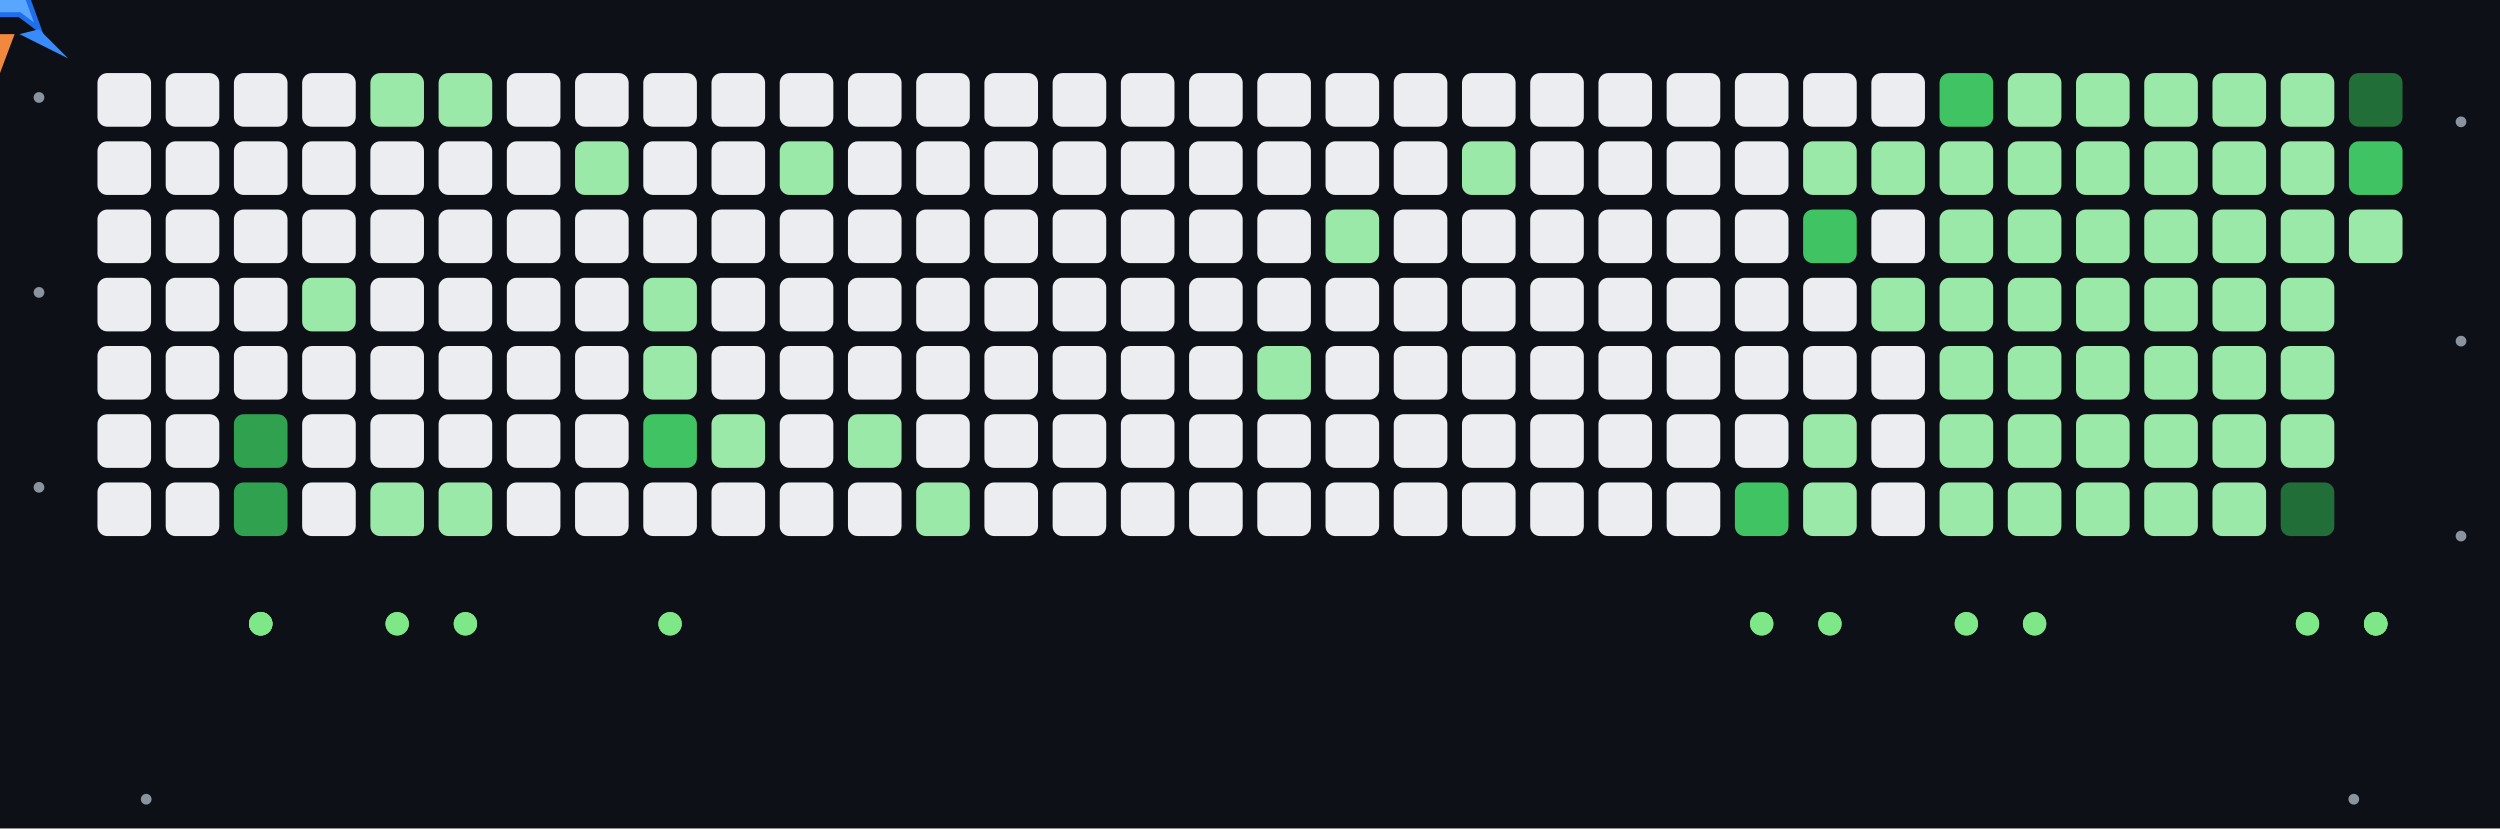
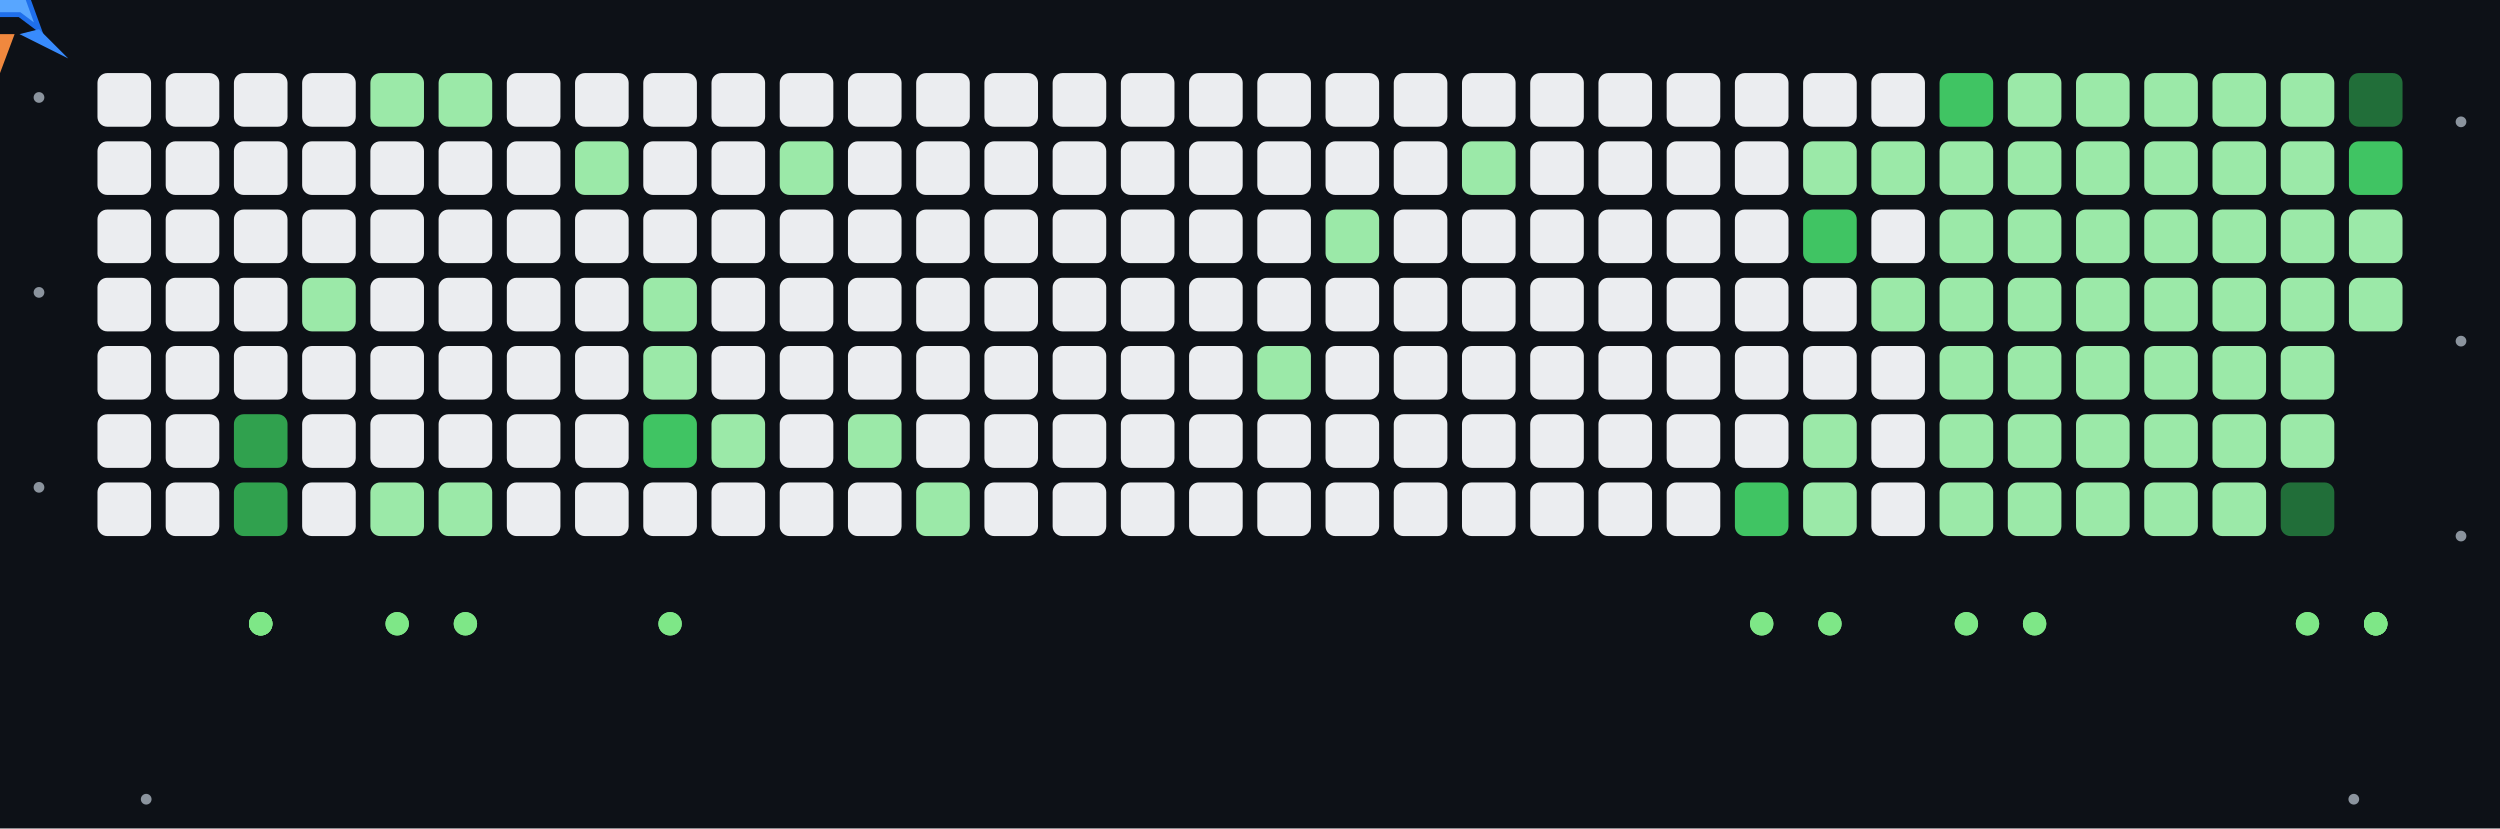
<svg xmlns="http://www.w3.org/2000/svg" viewBox="0 0 513 170">
  <rect x="0" y="0" width="513" height="170" fill="#0d1117" />
  <circle cx="8" cy="20" r="1.1" fill="#8b949e">
    <animate attributeName="opacity" values="0.2;1;0.2" dur="1.2s" repeatCount="indefinite" />
  </circle>
  <circle cx="8" cy="60" r="1.1" fill="#8b949e">
    <animate attributeName="opacity" values="0.2;1;0.2" dur="1.6s" repeatCount="indefinite" />
  </circle>
  <circle cx="8" cy="100" r="1.1" fill="#8b949e">
    <animate attributeName="opacity" values="0.2;1;0.2" dur="2s" repeatCount="indefinite" />
  </circle>
  <circle cx="505" cy="25" r="1.1" fill="#8b949e">
    <animate attributeName="opacity" values="0.2;1;0.2" dur="1.2s" repeatCount="indefinite" />
  </circle>
  <circle cx="505" cy="70" r="1.1" fill="#8b949e">
    <animate attributeName="opacity" values="0.2;1;0.2" dur="1.6s" repeatCount="indefinite" />
  </circle>
  <circle cx="505" cy="110" r="1.1" fill="#8b949e">
    <animate attributeName="opacity" values="0.2;1;0.2" dur="2s" repeatCount="indefinite" />
  </circle>
  <circle cx="30" cy="164" r="1.1" fill="#8b949e">
    <animate attributeName="opacity" values="0.2;1;0.2" dur="1.2s" repeatCount="indefinite" />
  </circle>
  <circle cx="483" cy="164" r="1.1" fill="#8b949e">
    <animate attributeName="opacity" values="0.2;1;0.2" dur="1.6s" repeatCount="indefinite" />
  </circle>
  <g id="grid">
    <rect x="20.00" y="15.00" width="11" height="11" rx="2" ry="2" fill="#ebedf0" />
    <rect x="20.00" y="29.00" width="11" height="11" rx="2" ry="2" fill="#ebedf0" />
    <rect x="20.00" y="43.00" width="11" height="11" rx="2" ry="2" fill="#ebedf0" />
    <rect x="20.00" y="57.00" width="11" height="11" rx="2" ry="2" fill="#ebedf0" />
    <rect x="20.00" y="71.00" width="11" height="11" rx="2" ry="2" fill="#ebedf0" />
    <rect x="20.00" y="85.00" width="11" height="11" rx="2" ry="2" fill="#ebedf0" />
    <rect x="20.00" y="99.00" width="11" height="11" rx="2" ry="2" fill="#ebedf0" />
    <rect x="34.00" y="15.00" width="11" height="11" rx="2" ry="2" fill="#ebedf0" />
    <rect x="34.00" y="29.00" width="11" height="11" rx="2" ry="2" fill="#ebedf0" />
    <rect x="34.00" y="43.00" width="11" height="11" rx="2" ry="2" fill="#ebedf0" />
    <rect x="34.00" y="57.00" width="11" height="11" rx="2" ry="2" fill="#ebedf0" />
    <rect x="34.00" y="71.00" width="11" height="11" rx="2" ry="2" fill="#ebedf0" />
    <rect x="34.00" y="85.00" width="11" height="11" rx="2" ry="2" fill="#ebedf0" />
    <rect x="34.00" y="99.00" width="11" height="11" rx="2" ry="2" fill="#ebedf0" />
    <rect x="48.00" y="15.00" width="11" height="11" rx="2" ry="2" fill="#ebedf0" />
    <rect x="48.00" y="29.00" width="11" height="11" rx="2" ry="2" fill="#ebedf0" />
    <rect x="48.00" y="43.00" width="11" height="11" rx="2" ry="2" fill="#ebedf0" />
    <rect x="48.00" y="57.00" width="11" height="11" rx="2" ry="2" fill="#ebedf0" />
    <rect x="48.00" y="71.00" width="11" height="11" rx="2" ry="2" fill="#ebedf0" />
    <rect x="48.00" y="85.00" width="11" height="11" rx="2" ry="2" fill="#30a14e">
      <animate attributeName="fill" dur="20s" repeatCount="indefinite" keyTimes="0;0.048;0.054;0.952;0.958;1" values="#30a14e;#30a14e;#39d353;#30a14e;#39d353;#30a14e" />
    </rect>
    <rect x="48.00" y="99.00" width="11" height="11" rx="2" ry="2" fill="#30a14e">
      <animate attributeName="fill" dur="20s" repeatCount="indefinite" keyTimes="0;0.048;0.054;0.952;0.958;1" values="#30a14e;#30a14e;#39d353;#30a14e;#39d353;#30a14e" />
    </rect>
    <rect x="62.00" y="15.00" width="11" height="11" rx="2" ry="2" fill="#ebedf0" />
    <rect x="62.00" y="29.00" width="11" height="11" rx="2" ry="2" fill="#ebedf0" />
    <rect x="62.00" y="43.00" width="11" height="11" rx="2" ry="2" fill="#ebedf0" />
    <rect x="62.00" y="57.00" width="11" height="11" rx="2" ry="2" fill="#9be9a8" />
    <rect x="62.00" y="71.00" width="11" height="11" rx="2" ry="2" fill="#ebedf0" />
    <rect x="62.00" y="85.00" width="11" height="11" rx="2" ry="2" fill="#ebedf0" />
    <rect x="62.00" y="99.00" width="11" height="11" rx="2" ry="2" fill="#ebedf0" />
    <rect x="76.00" y="15.00" width="11" height="11" rx="2" ry="2" fill="#9be9a8" />
    <rect x="76.00" y="29.00" width="11" height="11" rx="2" ry="2" fill="#ebedf0" />
    <rect x="76.00" y="43.00" width="11" height="11" rx="2" ry="2" fill="#ebedf0" />
    <rect x="76.00" y="57.00" width="11" height="11" rx="2" ry="2" fill="#ebedf0" />
    <rect x="76.00" y="71.00" width="11" height="11" rx="2" ry="2" fill="#ebedf0" />
    <rect x="76.00" y="85.00" width="11" height="11" rx="2" ry="2" fill="#ebedf0" />
    <rect x="76.00" y="99.00" width="11" height="11" rx="2" ry="2" fill="#9be9a8">
      <animate attributeName="fill" dur="20s" repeatCount="indefinite" keyTimes="0;0.076;0.082;0.924;0.93;1" values="#9be9a8;#9be9a8;#39d353;#9be9a8;#39d353;#9be9a8" />
    </rect>
    <rect x="90.00" y="15.00" width="11" height="11" rx="2" ry="2" fill="#9be9a8">
      <animate attributeName="fill" dur="20s" repeatCount="indefinite" keyTimes="0;0.09;0.096;0.91;0.916;1" values="#9be9a8;#9be9a8;#39d353;#9be9a8;#39d353;#9be9a8" />
    </rect>
    <rect x="90.00" y="29.00" width="11" height="11" rx="2" ry="2" fill="#ebedf0" />
    <rect x="90.00" y="43.00" width="11" height="11" rx="2" ry="2" fill="#ebedf0" />
    <rect x="90.00" y="57.00" width="11" height="11" rx="2" ry="2" fill="#ebedf0" />
    <rect x="90.00" y="71.00" width="11" height="11" rx="2" ry="2" fill="#ebedf0" />
    <rect x="90.00" y="85.00" width="11" height="11" rx="2" ry="2" fill="#ebedf0" />
    <rect x="90.00" y="99.00" width="11" height="11" rx="2" ry="2" fill="#9be9a8" />
    <rect x="104.00" y="15.00" width="11" height="11" rx="2" ry="2" fill="#ebedf0" />
    <rect x="104.00" y="29.00" width="11" height="11" rx="2" ry="2" fill="#ebedf0" />
    <rect x="104.00" y="43.00" width="11" height="11" rx="2" ry="2" fill="#ebedf0" />
    <rect x="104.00" y="57.00" width="11" height="11" rx="2" ry="2" fill="#ebedf0" />
    <rect x="104.00" y="71.00" width="11" height="11" rx="2" ry="2" fill="#ebedf0" />
    <rect x="104.00" y="85.00" width="11" height="11" rx="2" ry="2" fill="#ebedf0" />
    <rect x="104.00" y="99.00" width="11" height="11" rx="2" ry="2" fill="#ebedf0" />
    <rect x="118.00" y="15.00" width="11" height="11" rx="2" ry="2" fill="#ebedf0" />
    <rect x="118.00" y="29.00" width="11" height="11" rx="2" ry="2" fill="#9be9a8" />
    <rect x="118.00" y="43.00" width="11" height="11" rx="2" ry="2" fill="#ebedf0" />
    <rect x="118.00" y="57.00" width="11" height="11" rx="2" ry="2" fill="#ebedf0" />
    <rect x="118.00" y="71.00" width="11" height="11" rx="2" ry="2" fill="#ebedf0" />
    <rect x="118.00" y="85.00" width="11" height="11" rx="2" ry="2" fill="#ebedf0" />
    <rect x="118.00" y="99.00" width="11" height="11" rx="2" ry="2" fill="#ebedf0" />
    <rect x="132.00" y="15.00" width="11" height="11" rx="2" ry="2" fill="#ebedf0" />
    <rect x="132.00" y="29.00" width="11" height="11" rx="2" ry="2" fill="#ebedf0" />
    <rect x="132.00" y="43.00" width="11" height="11" rx="2" ry="2" fill="#ebedf0" />
    <rect x="132.00" y="57.00" width="11" height="11" rx="2" ry="2" fill="#9be9a8" />
    <rect x="132.00" y="71.00" width="11" height="11" rx="2" ry="2" fill="#9be9a8" />
    <rect x="132.00" y="85.00" width="11" height="11" rx="2" ry="2" fill="#40c463">
      <animate attributeName="fill" dur="20s" repeatCount="indefinite" keyTimes="0;0.132;0.138;0.869;0.875;1" values="#40c463;#40c463;#39d353;#40c463;#39d353;#40c463" />
    </rect>
    <rect x="132.00" y="99.00" width="11" height="11" rx="2" ry="2" fill="#ebedf0" />
    <rect x="146.00" y="15.00" width="11" height="11" rx="2" ry="2" fill="#ebedf0" />
    <rect x="146.00" y="29.00" width="11" height="11" rx="2" ry="2" fill="#ebedf0" />
    <rect x="146.00" y="43.00" width="11" height="11" rx="2" ry="2" fill="#ebedf0" />
    <rect x="146.00" y="57.00" width="11" height="11" rx="2" ry="2" fill="#ebedf0" />
    <rect x="146.00" y="71.00" width="11" height="11" rx="2" ry="2" fill="#ebedf0" />
    <rect x="146.00" y="85.00" width="11" height="11" rx="2" ry="2" fill="#9be9a8" />
    <rect x="146.00" y="99.00" width="11" height="11" rx="2" ry="2" fill="#ebedf0" />
    <rect x="160.00" y="15.00" width="11" height="11" rx="2" ry="2" fill="#ebedf0" />
    <rect x="160.00" y="29.00" width="11" height="11" rx="2" ry="2" fill="#9be9a8" />
    <rect x="160.00" y="43.00" width="11" height="11" rx="2" ry="2" fill="#ebedf0" />
    <rect x="160.00" y="57.00" width="11" height="11" rx="2" ry="2" fill="#ebedf0" />
    <rect x="160.00" y="71.00" width="11" height="11" rx="2" ry="2" fill="#ebedf0" />
    <rect x="160.00" y="85.00" width="11" height="11" rx="2" ry="2" fill="#ebedf0" />
    <rect x="160.00" y="99.00" width="11" height="11" rx="2" ry="2" fill="#ebedf0" />
    <rect x="174.00" y="15.00" width="11" height="11" rx="2" ry="2" fill="#ebedf0" />
    <rect x="174.00" y="29.00" width="11" height="11" rx="2" ry="2" fill="#ebedf0" />
    <rect x="174.00" y="43.00" width="11" height="11" rx="2" ry="2" fill="#ebedf0" />
    <rect x="174.00" y="57.00" width="11" height="11" rx="2" ry="2" fill="#ebedf0" />
    <rect x="174.00" y="71.00" width="11" height="11" rx="2" ry="2" fill="#ebedf0" />
    <rect x="174.00" y="85.00" width="11" height="11" rx="2" ry="2" fill="#9be9a8" />
    <rect x="174.00" y="99.00" width="11" height="11" rx="2" ry="2" fill="#ebedf0" />
    <rect x="188.00" y="15.00" width="11" height="11" rx="2" ry="2" fill="#ebedf0" />
    <rect x="188.00" y="29.00" width="11" height="11" rx="2" ry="2" fill="#ebedf0" />
    <rect x="188.00" y="43.00" width="11" height="11" rx="2" ry="2" fill="#ebedf0" />
    <rect x="188.00" y="57.00" width="11" height="11" rx="2" ry="2" fill="#ebedf0" />
    <rect x="188.00" y="71.00" width="11" height="11" rx="2" ry="2" fill="#ebedf0" />
    <rect x="188.00" y="85.00" width="11" height="11" rx="2" ry="2" fill="#ebedf0" />
    <rect x="188.00" y="99.00" width="11" height="11" rx="2" ry="2" fill="#9be9a8" />
    <rect x="202.00" y="15.00" width="11" height="11" rx="2" ry="2" fill="#ebedf0" />
    <rect x="202.00" y="29.00" width="11" height="11" rx="2" ry="2" fill="#ebedf0" />
    <rect x="202.00" y="43.00" width="11" height="11" rx="2" ry="2" fill="#ebedf0" />
    <rect x="202.00" y="57.00" width="11" height="11" rx="2" ry="2" fill="#ebedf0" />
    <rect x="202.00" y="71.00" width="11" height="11" rx="2" ry="2" fill="#ebedf0" />
    <rect x="202.00" y="85.00" width="11" height="11" rx="2" ry="2" fill="#ebedf0" />
    <rect x="202.00" y="99.00" width="11" height="11" rx="2" ry="2" fill="#ebedf0" />
    <rect x="216.00" y="15.00" width="11" height="11" rx="2" ry="2" fill="#ebedf0" />
    <rect x="216.00" y="29.00" width="11" height="11" rx="2" ry="2" fill="#ebedf0" />
    <rect x="216.00" y="43.00" width="11" height="11" rx="2" ry="2" fill="#ebedf0" />
    <rect x="216.00" y="57.00" width="11" height="11" rx="2" ry="2" fill="#ebedf0" />
    <rect x="216.00" y="71.00" width="11" height="11" rx="2" ry="2" fill="#ebedf0" />
    <rect x="216.00" y="85.00" width="11" height="11" rx="2" ry="2" fill="#ebedf0" />
    <rect x="216.00" y="99.00" width="11" height="11" rx="2" ry="2" fill="#ebedf0" />
    <rect x="230.00" y="15.00" width="11" height="11" rx="2" ry="2" fill="#ebedf0" />
    <rect x="230.00" y="29.00" width="11" height="11" rx="2" ry="2" fill="#ebedf0" />
    <rect x="230.00" y="43.00" width="11" height="11" rx="2" ry="2" fill="#ebedf0" />
    <rect x="230.00" y="57.00" width="11" height="11" rx="2" ry="2" fill="#ebedf0" />
    <rect x="230.00" y="71.00" width="11" height="11" rx="2" ry="2" fill="#ebedf0" />
    <rect x="230.00" y="85.00" width="11" height="11" rx="2" ry="2" fill="#ebedf0" />
    <rect x="230.00" y="99.00" width="11" height="11" rx="2" ry="2" fill="#ebedf0" />
    <rect x="244.00" y="15.00" width="11" height="11" rx="2" ry="2" fill="#ebedf0" />
    <rect x="244.00" y="29.00" width="11" height="11" rx="2" ry="2" fill="#ebedf0" />
    <rect x="244.00" y="43.00" width="11" height="11" rx="2" ry="2" fill="#ebedf0" />
    <rect x="244.00" y="57.00" width="11" height="11" rx="2" ry="2" fill="#ebedf0" />
    <rect x="244.00" y="71.00" width="11" height="11" rx="2" ry="2" fill="#ebedf0" />
    <rect x="244.00" y="85.00" width="11" height="11" rx="2" ry="2" fill="#ebedf0" />
    <rect x="244.00" y="99.00" width="11" height="11" rx="2" ry="2" fill="#ebedf0" />
    <rect x="258.00" y="15.00" width="11" height="11" rx="2" ry="2" fill="#ebedf0" />
    <rect x="258.00" y="29.00" width="11" height="11" rx="2" ry="2" fill="#ebedf0" />
    <rect x="258.00" y="43.00" width="11" height="11" rx="2" ry="2" fill="#ebedf0" />
    <rect x="258.00" y="57.00" width="11" height="11" rx="2" ry="2" fill="#ebedf0" />
    <rect x="258.00" y="71.00" width="11" height="11" rx="2" ry="2" fill="#9be9a8" />
    <rect x="258.00" y="85.00" width="11" height="11" rx="2" ry="2" fill="#ebedf0" />
    <rect x="258.00" y="99.00" width="11" height="11" rx="2" ry="2" fill="#ebedf0" />
    <rect x="272.00" y="15.00" width="11" height="11" rx="2" ry="2" fill="#ebedf0" />
    <rect x="272.00" y="29.00" width="11" height="11" rx="2" ry="2" fill="#ebedf0" />
    <rect x="272.00" y="43.00" width="11" height="11" rx="2" ry="2" fill="#9be9a8" />
    <rect x="272.00" y="57.00" width="11" height="11" rx="2" ry="2" fill="#ebedf0" />
    <rect x="272.00" y="71.00" width="11" height="11" rx="2" ry="2" fill="#ebedf0" />
    <rect x="272.00" y="85.00" width="11" height="11" rx="2" ry="2" fill="#ebedf0" />
    <rect x="272.00" y="99.00" width="11" height="11" rx="2" ry="2" fill="#ebedf0" />
    <rect x="286.00" y="15.00" width="11" height="11" rx="2" ry="2" fill="#ebedf0" />
    <rect x="286.00" y="29.00" width="11" height="11" rx="2" ry="2" fill="#ebedf0" />
    <rect x="286.00" y="43.00" width="11" height="11" rx="2" ry="2" fill="#ebedf0" />
    <rect x="286.00" y="57.00" width="11" height="11" rx="2" ry="2" fill="#ebedf0" />
    <rect x="286.00" y="71.00" width="11" height="11" rx="2" ry="2" fill="#ebedf0" />
    <rect x="286.00" y="85.00" width="11" height="11" rx="2" ry="2" fill="#ebedf0" />
    <rect x="286.00" y="99.00" width="11" height="11" rx="2" ry="2" fill="#ebedf0" />
    <rect x="300.00" y="15.00" width="11" height="11" rx="2" ry="2" fill="#ebedf0" />
    <rect x="300.00" y="29.00" width="11" height="11" rx="2" ry="2" fill="#9be9a8" />
    <rect x="300.00" y="43.00" width="11" height="11" rx="2" ry="2" fill="#ebedf0" />
    <rect x="300.00" y="57.00" width="11" height="11" rx="2" ry="2" fill="#ebedf0" />
    <rect x="300.00" y="71.00" width="11" height="11" rx="2" ry="2" fill="#ebedf0" />
    <rect x="300.00" y="85.00" width="11" height="11" rx="2" ry="2" fill="#ebedf0" />
    <rect x="300.00" y="99.00" width="11" height="11" rx="2" ry="2" fill="#ebedf0" />
    <rect x="314.00" y="15.00" width="11" height="11" rx="2" ry="2" fill="#ebedf0" />
    <rect x="314.00" y="29.00" width="11" height="11" rx="2" ry="2" fill="#ebedf0" />
    <rect x="314.00" y="43.00" width="11" height="11" rx="2" ry="2" fill="#ebedf0" />
    <rect x="314.00" y="57.00" width="11" height="11" rx="2" ry="2" fill="#ebedf0" />
    <rect x="314.00" y="71.00" width="11" height="11" rx="2" ry="2" fill="#ebedf0" />
    <rect x="314.00" y="85.00" width="11" height="11" rx="2" ry="2" fill="#ebedf0" />
    <rect x="314.00" y="99.00" width="11" height="11" rx="2" ry="2" fill="#ebedf0" />
    <rect x="328.00" y="15.00" width="11" height="11" rx="2" ry="2" fill="#ebedf0" />
    <rect x="328.00" y="29.00" width="11" height="11" rx="2" ry="2" fill="#ebedf0" />
    <rect x="328.00" y="43.00" width="11" height="11" rx="2" ry="2" fill="#ebedf0" />
    <rect x="328.00" y="57.00" width="11" height="11" rx="2" ry="2" fill="#ebedf0" />
    <rect x="328.00" y="71.00" width="11" height="11" rx="2" ry="2" fill="#ebedf0" />
    <rect x="328.00" y="85.00" width="11" height="11" rx="2" ry="2" fill="#ebedf0" />
    <rect x="328.00" y="99.00" width="11" height="11" rx="2" ry="2" fill="#ebedf0" />
    <rect x="342.00" y="15.00" width="11" height="11" rx="2" ry="2" fill="#ebedf0" />
    <rect x="342.00" y="29.00" width="11" height="11" rx="2" ry="2" fill="#ebedf0" />
    <rect x="342.00" y="43.00" width="11" height="11" rx="2" ry="2" fill="#ebedf0" />
    <rect x="342.00" y="57.00" width="11" height="11" rx="2" ry="2" fill="#ebedf0" />
    <rect x="342.00" y="71.00" width="11" height="11" rx="2" ry="2" fill="#ebedf0" />
    <rect x="342.00" y="85.00" width="11" height="11" rx="2" ry="2" fill="#ebedf0" />
    <rect x="342.00" y="99.00" width="11" height="11" rx="2" ry="2" fill="#ebedf0" />
    <rect x="356.00" y="15.00" width="11" height="11" rx="2" ry="2" fill="#ebedf0" />
    <rect x="356.00" y="29.00" width="11" height="11" rx="2" ry="2" fill="#ebedf0" />
    <rect x="356.00" y="43.00" width="11" height="11" rx="2" ry="2" fill="#ebedf0" />
    <rect x="356.00" y="57.00" width="11" height="11" rx="2" ry="2" fill="#ebedf0" />
    <rect x="356.00" y="71.00" width="11" height="11" rx="2" ry="2" fill="#ebedf0" />
    <rect x="356.00" y="85.00" width="11" height="11" rx="2" ry="2" fill="#ebedf0" />
    <rect x="356.00" y="99.00" width="11" height="11" rx="2" ry="2" fill="#40c463">
      <animate attributeName="fill" dur="20s" repeatCount="indefinite" keyTimes="0;0.354;0.36;0.645;0.651;1" values="#40c463;#40c463;#39d353;#40c463;#39d353;#40c463" />
    </rect>
    <rect x="370.00" y="15.00" width="11" height="11" rx="2" ry="2" fill="#ebedf0" />
    <rect x="370.00" y="29.00" width="11" height="11" rx="2" ry="2" fill="#9be9a8" />
    <rect x="370.00" y="43.00" width="11" height="11" rx="2" ry="2" fill="#40c463">
      <animate attributeName="fill" dur="20s" repeatCount="indefinite" keyTimes="0;0.368;0.374;0.631;0.637;1" values="#40c463;#40c463;#39d353;#40c463;#39d353;#40c463" />
    </rect>
    <rect x="370.00" y="57.00" width="11" height="11" rx="2" ry="2" fill="#ebedf0" />
    <rect x="370.00" y="71.00" width="11" height="11" rx="2" ry="2" fill="#ebedf0" />
    <rect x="370.00" y="85.00" width="11" height="11" rx="2" ry="2" fill="#9be9a8" />
    <rect x="370.00" y="99.00" width="11" height="11" rx="2" ry="2" fill="#9be9a8" />
    <rect x="384.00" y="15.00" width="11" height="11" rx="2" ry="2" fill="#ebedf0" />
    <rect x="384.00" y="29.00" width="11" height="11" rx="2" ry="2" fill="#9be9a8" />
    <rect x="384.00" y="43.00" width="11" height="11" rx="2" ry="2" fill="#ebedf0" />
    <rect x="384.00" y="57.00" width="11" height="11" rx="2" ry="2" fill="#9be9a8" />
    <rect x="384.00" y="71.00" width="11" height="11" rx="2" ry="2" fill="#ebedf0" />
    <rect x="384.00" y="85.00" width="11" height="11" rx="2" ry="2" fill="#ebedf0" />
    <rect x="384.00" y="99.00" width="11" height="11" rx="2" ry="2" fill="#ebedf0" />
    <rect x="398.00" y="15.00" width="11" height="11" rx="2" ry="2" fill="#40c463">
      <animate attributeName="fill" dur="20s" repeatCount="indefinite" keyTimes="0;0.396;0.402;0.604;0.61;1" values="#40c463;#40c463;#39d353;#40c463;#39d353;#40c463" />
    </rect>
    <rect x="398.00" y="29.00" width="11" height="11" rx="2" ry="2" fill="#9be9a8" />
    <rect x="398.00" y="43.00" width="11" height="11" rx="2" ry="2" fill="#9be9a8" />
    <rect x="398.00" y="57.00" width="11" height="11" rx="2" ry="2" fill="#9be9a8" />
    <rect x="398.00" y="71.00" width="11" height="11" rx="2" ry="2" fill="#9be9a8" />
    <rect x="398.00" y="85.00" width="11" height="11" rx="2" ry="2" fill="#9be9a8" />
    <rect x="398.00" y="99.00" width="11" height="11" rx="2" ry="2" fill="#9be9a8" />
    <rect x="412.00" y="15.00" width="11" height="11" rx="2" ry="2" fill="#9be9a8" />
    <rect x="412.00" y="29.00" width="11" height="11" rx="2" ry="2" fill="#9be9a8">
      <animate attributeName="fill" dur="20s" repeatCount="indefinite" keyTimes="0;0.41;0.416;0.59;0.596;1" values="#9be9a8;#9be9a8;#39d353;#9be9a8;#39d353;#9be9a8" />
    </rect>
    <rect x="412.00" y="43.00" width="11" height="11" rx="2" ry="2" fill="#9be9a8" />
    <rect x="412.00" y="57.00" width="11" height="11" rx="2" ry="2" fill="#9be9a8" />
    <rect x="412.00" y="71.00" width="11" height="11" rx="2" ry="2" fill="#9be9a8" />
    <rect x="412.00" y="85.00" width="11" height="11" rx="2" ry="2" fill="#9be9a8" />
    <rect x="412.00" y="99.00" width="11" height="11" rx="2" ry="2" fill="#9be9a8" />
    <rect x="426.00" y="15.00" width="11" height="11" rx="2" ry="2" fill="#9be9a8" />
    <rect x="426.00" y="29.00" width="11" height="11" rx="2" ry="2" fill="#9be9a8" />
    <rect x="426.00" y="43.00" width="11" height="11" rx="2" ry="2" fill="#9be9a8" />
    <rect x="426.00" y="57.00" width="11" height="11" rx="2" ry="2" fill="#9be9a8" />
    <rect x="426.00" y="71.00" width="11" height="11" rx="2" ry="2" fill="#9be9a8" />
    <rect x="426.00" y="85.00" width="11" height="11" rx="2" ry="2" fill="#9be9a8" />
    <rect x="426.00" y="99.00" width="11" height="11" rx="2" ry="2" fill="#9be9a8" />
    <rect x="440.00" y="15.00" width="11" height="11" rx="2" ry="2" fill="#9be9a8" />
    <rect x="440.00" y="29.00" width="11" height="11" rx="2" ry="2" fill="#9be9a8" />
    <rect x="440.00" y="43.00" width="11" height="11" rx="2" ry="2" fill="#9be9a8" />
    <rect x="440.00" y="57.00" width="11" height="11" rx="2" ry="2" fill="#9be9a8" />
    <rect x="440.00" y="71.00" width="11" height="11" rx="2" ry="2" fill="#9be9a8" />
    <rect x="440.00" y="85.00" width="11" height="11" rx="2" ry="2" fill="#9be9a8" />
    <rect x="440.00" y="99.00" width="11" height="11" rx="2" ry="2" fill="#9be9a8" />
    <rect x="454.00" y="15.00" width="11" height="11" rx="2" ry="2" fill="#9be9a8" />
    <rect x="454.00" y="29.00" width="11" height="11" rx="2" ry="2" fill="#9be9a8" />
    <rect x="454.00" y="43.00" width="11" height="11" rx="2" ry="2" fill="#9be9a8" />
    <rect x="454.00" y="57.00" width="11" height="11" rx="2" ry="2" fill="#9be9a8" />
    <rect x="454.00" y="71.00" width="11" height="11" rx="2" ry="2" fill="#9be9a8" />
    <rect x="454.00" y="85.00" width="11" height="11" rx="2" ry="2" fill="#9be9a8" />
    <rect x="454.00" y="99.00" width="11" height="11" rx="2" ry="2" fill="#9be9a8" />
    <rect x="468.00" y="15.00" width="11" height="11" rx="2" ry="2" fill="#9be9a8" />
    <rect x="468.00" y="29.00" width="11" height="11" rx="2" ry="2" fill="#9be9a8" />
    <rect x="468.00" y="43.00" width="11" height="11" rx="2" ry="2" fill="#9be9a8" />
    <rect x="468.00" y="57.00" width="11" height="11" rx="2" ry="2" fill="#9be9a8" />
    <rect x="468.00" y="71.00" width="11" height="11" rx="2" ry="2" fill="#9be9a8" />
    <rect x="468.00" y="85.00" width="11" height="11" rx="2" ry="2" fill="#9be9a8" />
    <rect x="468.00" y="99.00" width="11" height="11" rx="2" ry="2" fill="#216e39">
      <animate attributeName="fill" dur="20s" repeatCount="indefinite" keyTimes="0;0.466;0.472;0.534;0.54;1" values="#216e39;#216e39;#39d353;#216e39;#39d353;#216e39" />
    </rect>
    <rect x="482.00" y="15.00" width="11" height="11" rx="2" ry="2" fill="#216e39">
      <animate attributeName="fill" dur="20s" repeatCount="indefinite" keyTimes="0;0.48;0.486;0.52;0.526;1" values="#216e39;#216e39;#39d353;#216e39;#39d353;#216e39" />
    </rect>
    <rect x="482.00" y="29.00" width="11" height="11" rx="2" ry="2" fill="#40c463">
      <animate attributeName="fill" dur="20s" repeatCount="indefinite" keyTimes="0;0.48;0.486;0.52;0.526;1" values="#40c463;#40c463;#39d353;#40c463;#39d353;#40c463" />
    </rect>
    <rect x="482.00" y="43.00" width="11" height="11" rx="2" ry="2" fill="#9be9a8" />
+     <rect x="482.00" y="57.00" width="11" height="11" rx="2" ry="2" fill="#9be9a8" />
  </g>
  <g id="bullets">
    <circle cx="53.5" cy="128" r="2.4" fill="#7ee787">
      <animate attributeName="cy" dur="20s" repeatCount="indefinite" keyTimes="0;0.03;0.048;1" values="128;128;90.5;90.5" />
      <animate attributeName="opacity" dur="20s" repeatCount="indefinite" keyTimes="0;0.03;0.048;0.054;1" values="0;1;1;0;0" />
    </circle>
    <circle cx="53.5" cy="128" r="2.4" fill="#7ee787">
      <animate attributeName="cy" dur="20s" repeatCount="indefinite" keyTimes="0;0.03;0.048;1" values="128;128;104.5;104.5" />
      <animate attributeName="opacity" dur="20s" repeatCount="indefinite" keyTimes="0;0.03;0.048;0.054;1" values="0;1;1;0;0" />
    </circle>
    <circle cx="81.5" cy="128" r="2.4" fill="#7ee787">
      <animate attributeName="cy" dur="20s" repeatCount="indefinite" keyTimes="0;0.058;0.076;1" values="128;128;104.5;104.5" />
      <animate attributeName="opacity" dur="20s" repeatCount="indefinite" keyTimes="0;0.058;0.076;0.082;1" values="0;1;1;0;0" />
    </circle>
    <circle cx="95.5" cy="128" r="2.4" fill="#7ee787">
      <animate attributeName="cy" dur="20s" repeatCount="indefinite" keyTimes="0;0.072;0.09;1" values="128;128;20.5;20.5" />
      <animate attributeName="opacity" dur="20s" repeatCount="indefinite" keyTimes="0;0.072;0.09;0.096;1" values="0;1;1;0;0" />
    </circle>
    <circle cx="137.5" cy="128" r="2.4" fill="#7ee787">
      <animate attributeName="cy" dur="20s" repeatCount="indefinite" keyTimes="0;0.114;0.132;1" values="128;128;90.5;90.5" />
      <animate attributeName="opacity" dur="20s" repeatCount="indefinite" keyTimes="0;0.114;0.132;0.138;1" values="0;1;1;0;0" />
    </circle>
    <circle cx="361.5" cy="128" r="2.4" fill="#7ee787">
      <animate attributeName="cy" dur="20s" repeatCount="indefinite" keyTimes="0;0.337;0.354;1" values="128;128;104.5;104.5" />
      <animate attributeName="opacity" dur="20s" repeatCount="indefinite" keyTimes="0;0.337;0.354;0.36;1" values="0;1;1;0;0" />
    </circle>
    <circle cx="375.5" cy="128" r="2.4" fill="#7ee787">
      <animate attributeName="cy" dur="20s" repeatCount="indefinite" keyTimes="0;0.35;0.368;1" values="128;128;48.5;48.5" />
      <animate attributeName="opacity" dur="20s" repeatCount="indefinite" keyTimes="0;0.35;0.368;0.374;1" values="0;1;1;0;0" />
    </circle>
    <circle cx="403.5" cy="128" r="2.4" fill="#7ee787">
      <animate attributeName="cy" dur="20s" repeatCount="indefinite" keyTimes="0;0.378;0.396;1" values="128;128;20.5;20.5" />
      <animate attributeName="opacity" dur="20s" repeatCount="indefinite" keyTimes="0;0.378;0.396;0.402;1" values="0;1;1;0;0" />
    </circle>
    <circle cx="417.5" cy="128" r="2.4" fill="#7ee787">
      <animate attributeName="cy" dur="20s" repeatCount="indefinite" keyTimes="0;0.392;0.41;1" values="128;128;34.5;34.5" />
      <animate attributeName="opacity" dur="20s" repeatCount="indefinite" keyTimes="0;0.392;0.41;0.416;1" values="0;1;1;0;0" />
    </circle>
    <circle cx="473.5" cy="128" r="2.4" fill="#7ee787">
      <animate attributeName="cy" dur="20s" repeatCount="indefinite" keyTimes="0;0.448;0.466;1" values="128;128;104.5;104.5" />
      <animate attributeName="opacity" dur="20s" repeatCount="indefinite" keyTimes="0;0.448;0.466;0.472;1" values="0;1;1;0;0" />
    </circle>
    <circle cx="487.5" cy="128" r="2.4" fill="#7ee787">
      <animate attributeName="cy" dur="20s" repeatCount="indefinite" keyTimes="0;0.462;0.48;1" values="128;128;20.5;20.5" />
      <animate attributeName="opacity" dur="20s" repeatCount="indefinite" keyTimes="0;0.462;0.48;0.486;1" values="0;1;1;0;0" />
    </circle>
    <circle cx="487.5" cy="128" r="2.4" fill="#7ee787">
      <animate attributeName="cy" dur="20s" repeatCount="indefinite" keyTimes="0;0.462;0.48;1" values="128;128;34.5;34.5" />
      <animate attributeName="opacity" dur="20s" repeatCount="indefinite" keyTimes="0;0.462;0.48;0.486;1" values="0;1;1;0;0" />
    </circle>
    <circle cx="487.5" cy="128" r="2.4" fill="#7ee787">
      <animate attributeName="cy" dur="20s" repeatCount="indefinite" keyTimes="0;0.502;0.52;1" values="128;128;34.5;34.5" />
      <animate attributeName="opacity" dur="20s" repeatCount="indefinite" keyTimes="0;0.502;0.52;0.526;1" values="0;1;1;0;0" />
    </circle>
    <circle cx="487.5" cy="128" r="2.4" fill="#7ee787">
      <animate attributeName="cy" dur="20s" repeatCount="indefinite" keyTimes="0;0.502;0.52;1" values="128;128;20.5;20.5" />
      <animate attributeName="opacity" dur="20s" repeatCount="indefinite" keyTimes="0;0.502;0.52;0.526;1" values="0;1;1;0;0" />
    </circle>
    <circle cx="473.5" cy="128" r="2.4" fill="#7ee787">
      <animate attributeName="cy" dur="20s" repeatCount="indefinite" keyTimes="0;0.516;0.534;1" values="128;128;104.5;104.5" />
      <animate attributeName="opacity" dur="20s" repeatCount="indefinite" keyTimes="0;0.516;0.534;0.54;1" values="0;1;1;0;0" />
    </circle>
    <circle cx="417.5" cy="128" r="2.4" fill="#7ee787">
      <animate attributeName="cy" dur="20s" repeatCount="indefinite" keyTimes="0;0.572;0.59;1" values="128;128;34.5;34.5" />
      <animate attributeName="opacity" dur="20s" repeatCount="indefinite" keyTimes="0;0.572;0.59;0.596;1" values="0;1;1;0;0" />
    </circle>
    <circle cx="403.5" cy="128" r="2.4" fill="#7ee787">
      <animate attributeName="cy" dur="20s" repeatCount="indefinite" keyTimes="0;0.586;0.604;1" values="128;128;20.5;20.5" />
      <animate attributeName="opacity" dur="20s" repeatCount="indefinite" keyTimes="0;0.586;0.604;0.61;1" values="0;1;1;0;0" />
    </circle>
    <circle cx="375.5" cy="128" r="2.4" fill="#7ee787">
      <animate attributeName="cy" dur="20s" repeatCount="indefinite" keyTimes="0;0.614;0.631;1" values="128;128;48.5;48.5" />
      <animate attributeName="opacity" dur="20s" repeatCount="indefinite" keyTimes="0;0.614;0.631;0.637;1" values="0;1;1;0;0" />
    </circle>
    <circle cx="361.5" cy="128" r="2.4" fill="#7ee787">
      <animate attributeName="cy" dur="20s" repeatCount="indefinite" keyTimes="0;0.627;0.645;1" values="128;128;104.5;104.5" />
      <animate attributeName="opacity" dur="20s" repeatCount="indefinite" keyTimes="0;0.627;0.645;0.651;1" values="0;1;1;0;0" />
    </circle>
    <circle cx="137.5" cy="128" r="2.4" fill="#7ee787">
      <animate attributeName="cy" dur="20s" repeatCount="indefinite" keyTimes="0;0.851;0.869;1" values="128;128;90.5;90.5" />
      <animate attributeName="opacity" dur="20s" repeatCount="indefinite" keyTimes="0;0.851;0.869;0.875;1" values="0;1;1;0;0" />
    </circle>
    <circle cx="95.5" cy="128" r="2.4" fill="#7ee787">
      <animate attributeName="cy" dur="20s" repeatCount="indefinite" keyTimes="0;0.892;0.91;1" values="128;128;20.5;20.5" />
      <animate attributeName="opacity" dur="20s" repeatCount="indefinite" keyTimes="0;0.892;0.91;0.916;1" values="0;1;1;0;0" />
    </circle>
    <circle cx="81.5" cy="128" r="2.4" fill="#7ee787">
      <animate attributeName="cy" dur="20s" repeatCount="indefinite" keyTimes="0;0.906;0.924;1" values="128;128;104.5;104.5" />
      <animate attributeName="opacity" dur="20s" repeatCount="indefinite" keyTimes="0;0.906;0.924;0.93;1" values="0;1;1;0;0" />
    </circle>
    <circle cx="53.5" cy="128" r="2.4" fill="#7ee787">
      <animate attributeName="cy" dur="20s" repeatCount="indefinite" keyTimes="0;0.934;0.952;1" values="128;128;104.5;104.5" />
      <animate attributeName="opacity" dur="20s" repeatCount="indefinite" keyTimes="0;0.934;0.952;0.958;1" values="0;1;1;0;0" />
    </circle>
    <circle cx="53.5" cy="128" r="2.4" fill="#7ee787">
      <animate attributeName="cy" dur="20s" repeatCount="indefinite" keyTimes="0;0.934;0.952;1" values="128;128;90.5;90.5" />
      <animate attributeName="opacity" dur="20s" repeatCount="indefinite" keyTimes="0;0.934;0.952;0.958;1" values="0;1;1;0;0" />
    </circle>
  </g>
  <g id="blasts">
    <circle cx="53.5" cy="90.5" r="0" fill="none" stroke="#56d364" stroke-width="1.6" opacity="0">
      <animate attributeName="r" dur="20s" repeatCount="indefinite" keyTimes="0;0.048;0.066;1" values="0;1;9;9" />
      <animate attributeName="opacity" dur="20s" repeatCount="indefinite" keyTimes="0;0.048;0.066;1" values="0;1;1;0" />
    </circle>
    <circle cx="53.5" cy="104.5" r="0" fill="none" stroke="#56d364" stroke-width="1.6" opacity="0">
      <animate attributeName="r" dur="20s" repeatCount="indefinite" keyTimes="0;0.048;0.066;1" values="0;1;9;9" />
      <animate attributeName="opacity" dur="20s" repeatCount="indefinite" keyTimes="0;0.048;0.066;1" values="0;1;1;0" />
    </circle>
    <circle cx="81.5" cy="104.5" r="0" fill="none" stroke="#56d364" stroke-width="1.6" opacity="0">
      <animate attributeName="r" dur="20s" repeatCount="indefinite" keyTimes="0;0.076;0.094;1" values="0;1;9;9" />
      <animate attributeName="opacity" dur="20s" repeatCount="indefinite" keyTimes="0;0.076;0.094;1" values="0;1;1;0" />
    </circle>
    <circle cx="95.5" cy="20.5" r="0" fill="none" stroke="#56d364" stroke-width="1.6" opacity="0">
      <animate attributeName="r" dur="20s" repeatCount="indefinite" keyTimes="0;0.09;0.108;1" values="0;1;9;9" />
      <animate attributeName="opacity" dur="20s" repeatCount="indefinite" keyTimes="0;0.09;0.108;1" values="0;1;1;0" />
    </circle>
    <circle cx="137.5" cy="90.5" r="0" fill="none" stroke="#56d364" stroke-width="1.6" opacity="0">
      <animate attributeName="r" dur="20s" repeatCount="indefinite" keyTimes="0;0.132;0.149;1" values="0;1;9;9" />
      <animate attributeName="opacity" dur="20s" repeatCount="indefinite" keyTimes="0;0.132;0.149;1" values="0;1;1;0" />
    </circle>
    <circle cx="361.5" cy="104.5" r="0" fill="none" stroke="#56d364" stroke-width="1.6" opacity="0">
      <animate attributeName="r" dur="20s" repeatCount="indefinite" keyTimes="0;0.354;0.372;1" values="0;1;9;9" />
      <animate attributeName="opacity" dur="20s" repeatCount="indefinite" keyTimes="0;0.354;0.372;1" values="0;1;1;0" />
    </circle>
    <circle cx="375.5" cy="48.5" r="0" fill="none" stroke="#56d364" stroke-width="1.6" opacity="0">
      <animate attributeName="r" dur="20s" repeatCount="indefinite" keyTimes="0;0.368;0.387;1" values="0;1;9;9" />
      <animate attributeName="opacity" dur="20s" repeatCount="indefinite" keyTimes="0;0.368;0.387;1" values="0;1;1;0" />
    </circle>
    <circle cx="403.5" cy="20.5" r="0" fill="none" stroke="#56d364" stroke-width="1.6" opacity="0">
      <animate attributeName="r" dur="20s" repeatCount="indefinite" keyTimes="0;0.396;0.414;1" values="0;1;9;9" />
      <animate attributeName="opacity" dur="20s" repeatCount="indefinite" keyTimes="0;0.396;0.414;1" values="0;1;1;0" />
    </circle>
    <circle cx="417.5" cy="34.5" r="0" fill="none" stroke="#56d364" stroke-width="1.6" opacity="0">
      <animate attributeName="r" dur="20s" repeatCount="indefinite" keyTimes="0;0.41;0.428;1" values="0;1;9;9" />
      <animate attributeName="opacity" dur="20s" repeatCount="indefinite" keyTimes="0;0.41;0.428;1" values="0;1;1;0" />
    </circle>
    <circle cx="473.5" cy="104.5" r="0" fill="none" stroke="#56d364" stroke-width="1.6" opacity="0">
      <animate attributeName="r" dur="20s" repeatCount="indefinite" keyTimes="0;0.466;0.484;1" values="0;1;9;9" />
      <animate attributeName="opacity" dur="20s" repeatCount="indefinite" keyTimes="0;0.466;0.484;1" values="0;1;1;0" />
    </circle>
    <circle cx="487.5" cy="20.5" r="0" fill="none" stroke="#56d364" stroke-width="1.6" opacity="0">
      <animate attributeName="r" dur="20s" repeatCount="indefinite" keyTimes="0;0.48;0.498;1" values="0;1;9;9" />
      <animate attributeName="opacity" dur="20s" repeatCount="indefinite" keyTimes="0;0.48;0.498;1" values="0;1;1;0" />
    </circle>
    <circle cx="487.5" cy="34.5" r="0" fill="none" stroke="#56d364" stroke-width="1.6" opacity="0">
      <animate attributeName="r" dur="20s" repeatCount="indefinite" keyTimes="0;0.48;0.498;1" values="0;1;9;9" />
      <animate attributeName="opacity" dur="20s" repeatCount="indefinite" keyTimes="0;0.48;0.498;1" values="0;1;1;0" />
    </circle>
    <circle cx="487.5" cy="34.5" r="0" fill="none" stroke="#56d364" stroke-width="1.6" opacity="0">
      <animate attributeName="r" dur="20s" repeatCount="indefinite" keyTimes="0;0.52;0.538;1" values="0;1;9;9" />
      <animate attributeName="opacity" dur="20s" repeatCount="indefinite" keyTimes="0;0.52;0.538;1" values="0;1;1;0" />
    </circle>
    <circle cx="487.5" cy="20.5" r="0" fill="none" stroke="#56d364" stroke-width="1.6" opacity="0">
      <animate attributeName="r" dur="20s" repeatCount="indefinite" keyTimes="0;0.52;0.538;1" values="0;1;9;9" />
      <animate attributeName="opacity" dur="20s" repeatCount="indefinite" keyTimes="0;0.52;0.538;1" values="0;1;1;0" />
    </circle>
    <circle cx="473.5" cy="104.5" r="0" fill="none" stroke="#56d364" stroke-width="1.6" opacity="0">
      <animate attributeName="r" dur="20s" repeatCount="indefinite" keyTimes="0;0.534;0.552;1" values="0;1;9;9" />
      <animate attributeName="opacity" dur="20s" repeatCount="indefinite" keyTimes="0;0.534;0.552;1" values="0;1;1;0" />
    </circle>
    <circle cx="417.5" cy="34.5" r="0" fill="none" stroke="#56d364" stroke-width="1.6" opacity="0">
      <animate attributeName="r" dur="20s" repeatCount="indefinite" keyTimes="0;0.59;0.608;1" values="0;1;9;9" />
      <animate attributeName="opacity" dur="20s" repeatCount="indefinite" keyTimes="0;0.59;0.608;1" values="0;1;1;0" />
    </circle>
    <circle cx="403.5" cy="20.5" r="0" fill="none" stroke="#56d364" stroke-width="1.6" opacity="0">
      <animate attributeName="r" dur="20s" repeatCount="indefinite" keyTimes="0;0.604;0.622;1" values="0;1;9;9" />
      <animate attributeName="opacity" dur="20s" repeatCount="indefinite" keyTimes="0;0.604;0.622;1" values="0;1;1;0" />
    </circle>
    <circle cx="375.5" cy="48.5" r="0" fill="none" stroke="#56d364" stroke-width="1.6" opacity="0">
      <animate attributeName="r" dur="20s" repeatCount="indefinite" keyTimes="0;0.631;0.649;1" values="0;1;9;9" />
      <animate attributeName="opacity" dur="20s" repeatCount="indefinite" keyTimes="0;0.631;0.649;1" values="0;1;1;0" />
    </circle>
    <circle cx="361.5" cy="104.5" r="0" fill="none" stroke="#56d364" stroke-width="1.6" opacity="0">
      <animate attributeName="r" dur="20s" repeatCount="indefinite" keyTimes="0;0.645;0.663;1" values="0;1;9;9" />
      <animate attributeName="opacity" dur="20s" repeatCount="indefinite" keyTimes="0;0.645;0.663;1" values="0;1;1;0" />
    </circle>
    <circle cx="137.5" cy="90.5" r="0" fill="none" stroke="#56d364" stroke-width="1.6" opacity="0">
      <animate attributeName="r" dur="20s" repeatCount="indefinite" keyTimes="0;0.869;0.886;1" values="0;1;9;9" />
      <animate attributeName="opacity" dur="20s" repeatCount="indefinite" keyTimes="0;0.869;0.886;1" values="0;1;1;0" />
    </circle>
    <circle cx="95.5" cy="20.5" r="0" fill="none" stroke="#56d364" stroke-width="1.6" opacity="0">
      <animate attributeName="r" dur="20s" repeatCount="indefinite" keyTimes="0;0.91;0.928;1" values="0;1;9;9" />
      <animate attributeName="opacity" dur="20s" repeatCount="indefinite" keyTimes="0;0.91;0.928;1" values="0;1;1;0" />
    </circle>
    <circle cx="81.5" cy="104.5" r="0" fill="none" stroke="#56d364" stroke-width="1.6" opacity="0">
      <animate attributeName="r" dur="20s" repeatCount="indefinite" keyTimes="0;0.924;0.942;1" values="0;1;9;9" />
      <animate attributeName="opacity" dur="20s" repeatCount="indefinite" keyTimes="0;0.924;0.942;1" values="0;1;1;0" />
    </circle>
    <circle cx="53.5" cy="104.5" r="0" fill="none" stroke="#56d364" stroke-width="1.6" opacity="0">
      <animate attributeName="r" dur="20s" repeatCount="indefinite" keyTimes="0;0.952;0.97;1" values="0;1;9;9" />
      <animate attributeName="opacity" dur="20s" repeatCount="indefinite" keyTimes="0;0.952;0.97;1" values="0;1;1;0" />
    </circle>
    <circle cx="53.5" cy="90.5" r="0" fill="none" stroke="#56d364" stroke-width="1.6" opacity="0">
      <animate attributeName="r" dur="20s" repeatCount="indefinite" keyTimes="0;0.952;0.97;1" values="0;1;9;9" />
      <animate attributeName="opacity" dur="20s" repeatCount="indefinite" keyTimes="0;0.952;0.97;1" values="0;1;1;0" />
    </circle>
  </g>
  <g id="jet">
    <g transform="translate(0,0)">
      <polygon points="0,-16 8,6 4,3 -4,3 -8,6" fill="#58a6ff" stroke="#1f6feb" stroke-width="1" />
      <polygon points="-8,6 -14,12 -4,7" fill="#388bfd" />
      <polygon points="8,6 14,12 4,7" fill="#388bfd" />
      <circle cx="0" cy="-6" r="2.2" fill="#c9e6ff" />
      <polygon points="-3,7 3,7 0,15" fill="#f0883e">
        <animate attributeName="opacity" values="0.5;1;0.6;1" dur="0.18s" repeatCount="indefinite" />
      </polygon>
    </g>
    <animateTransform attributeName="transform" attributeType="XML" type="translate" dur="20s" repeatCount="indefinite" keyTimes="0;0.5;1" values="35.00,140.00;478.00,140.00;35.00,140.00" />
  </g>
</svg>
